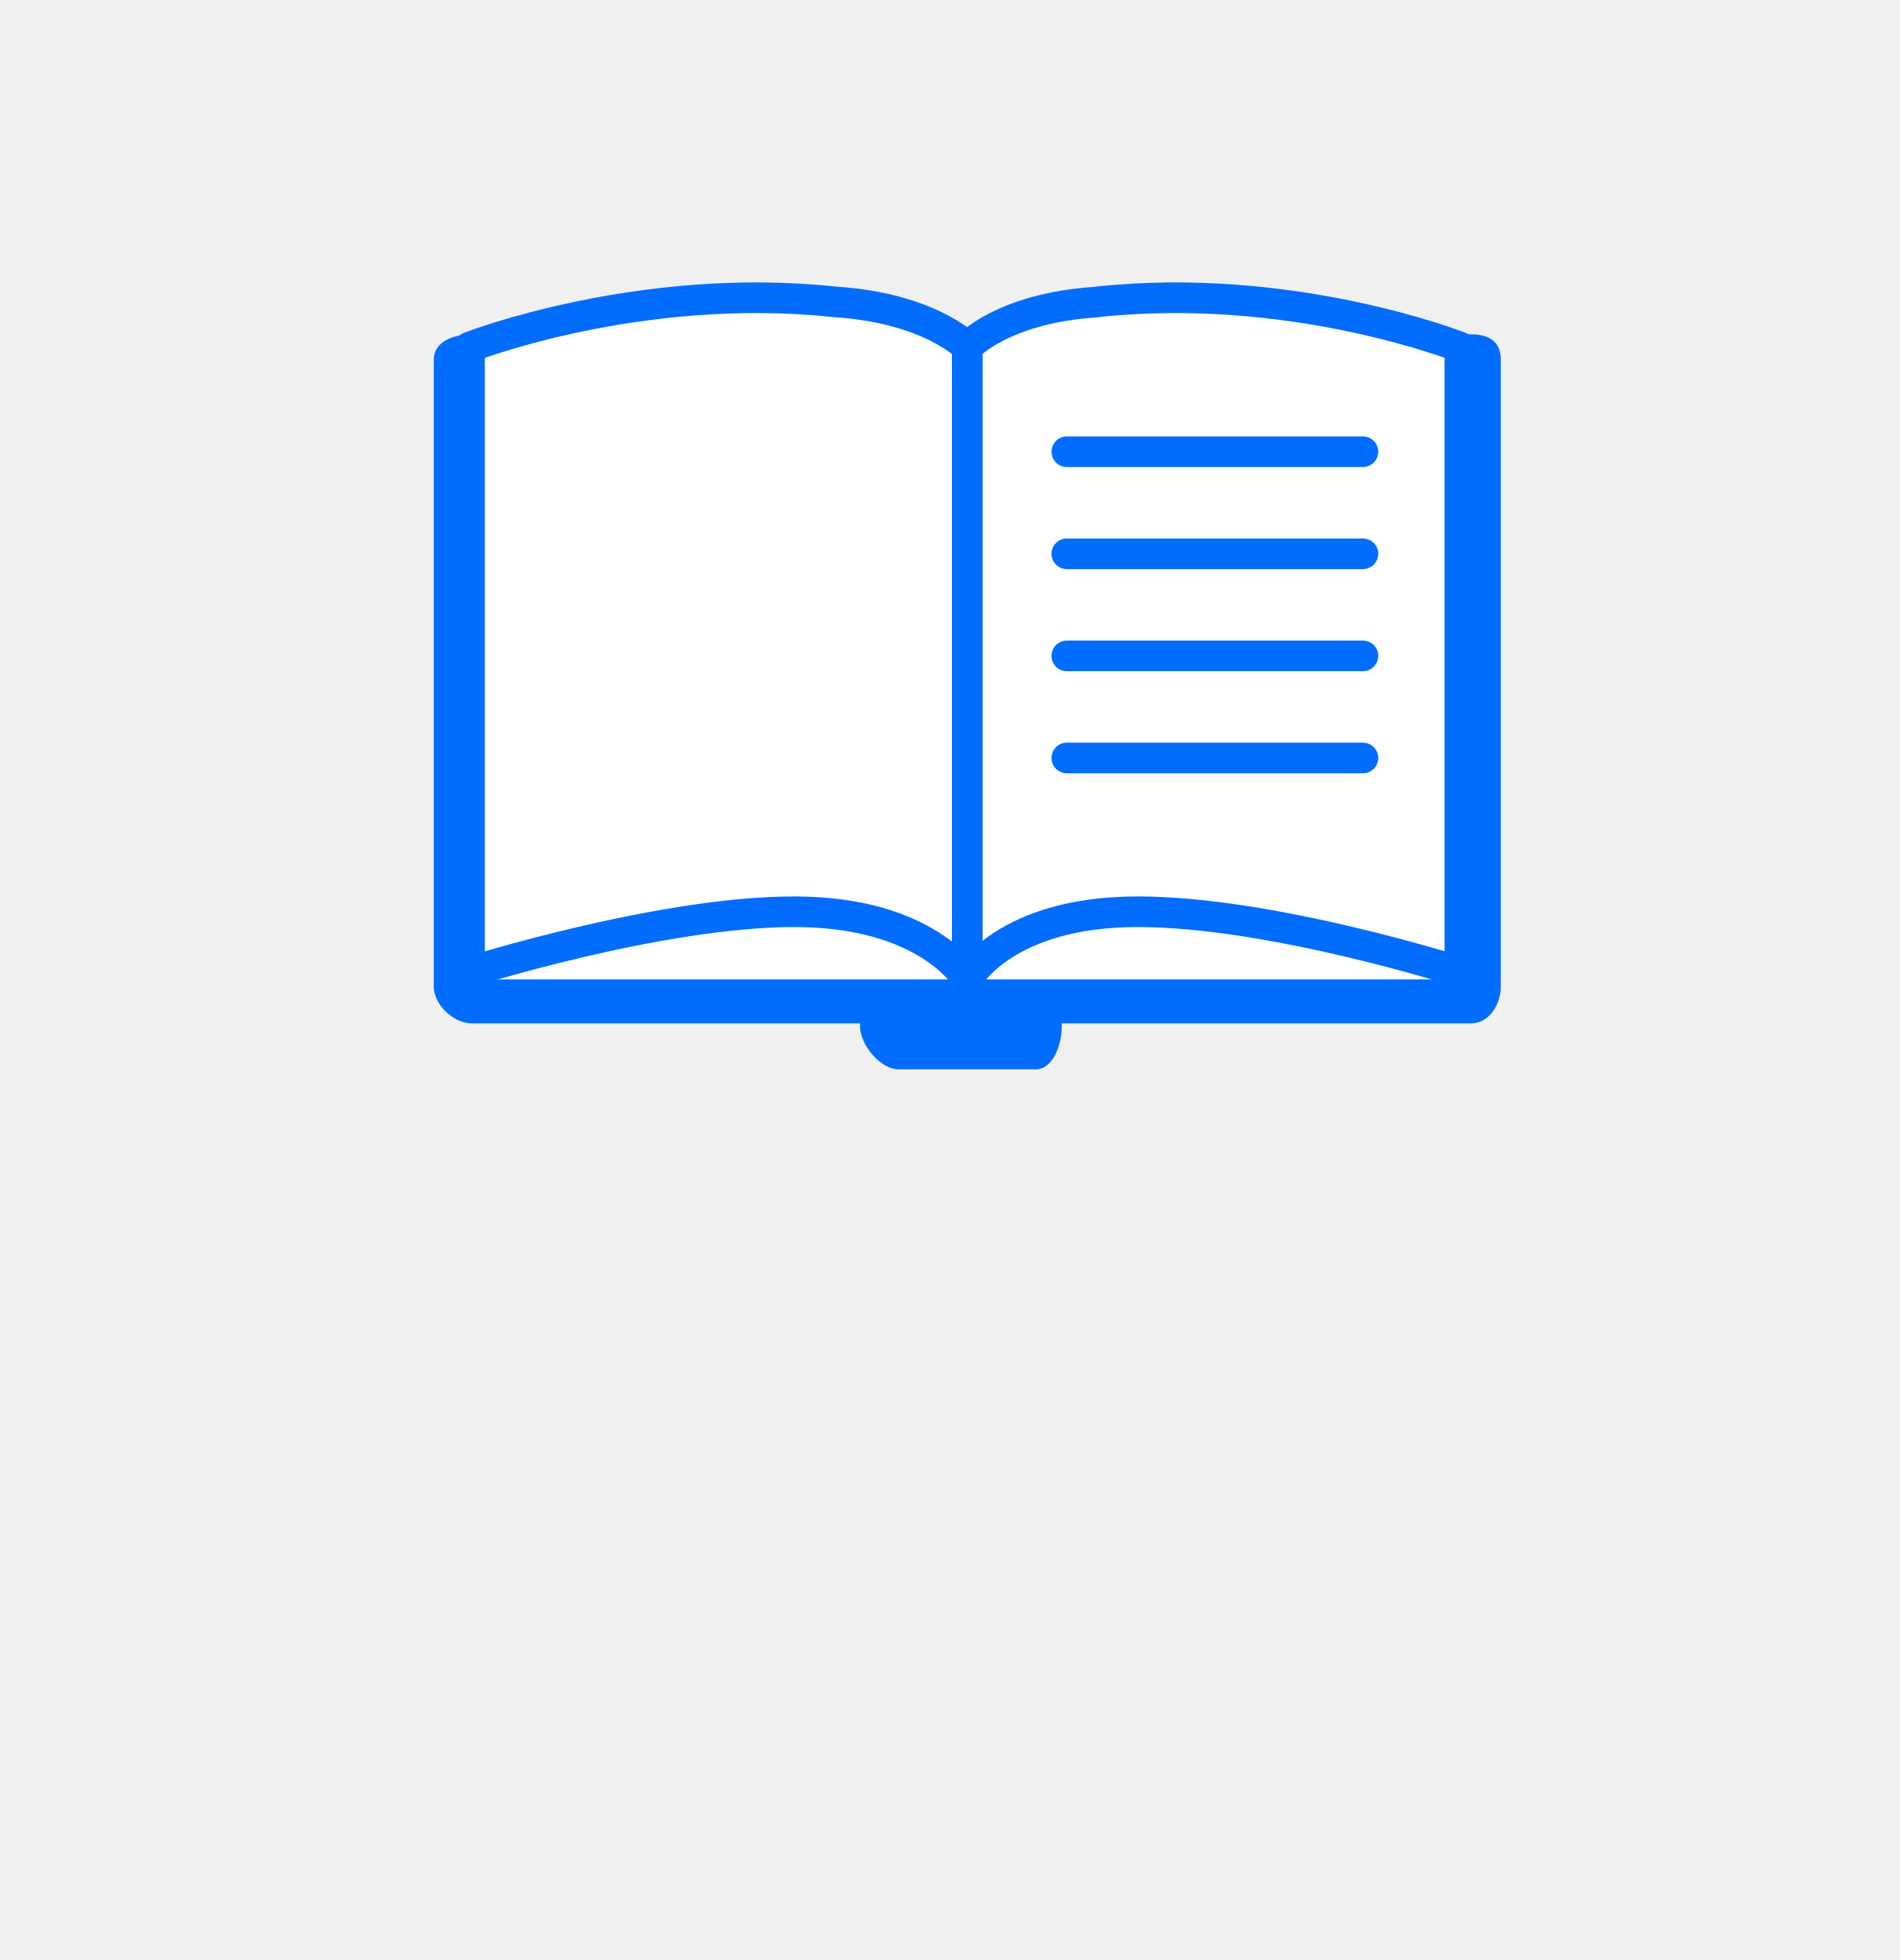
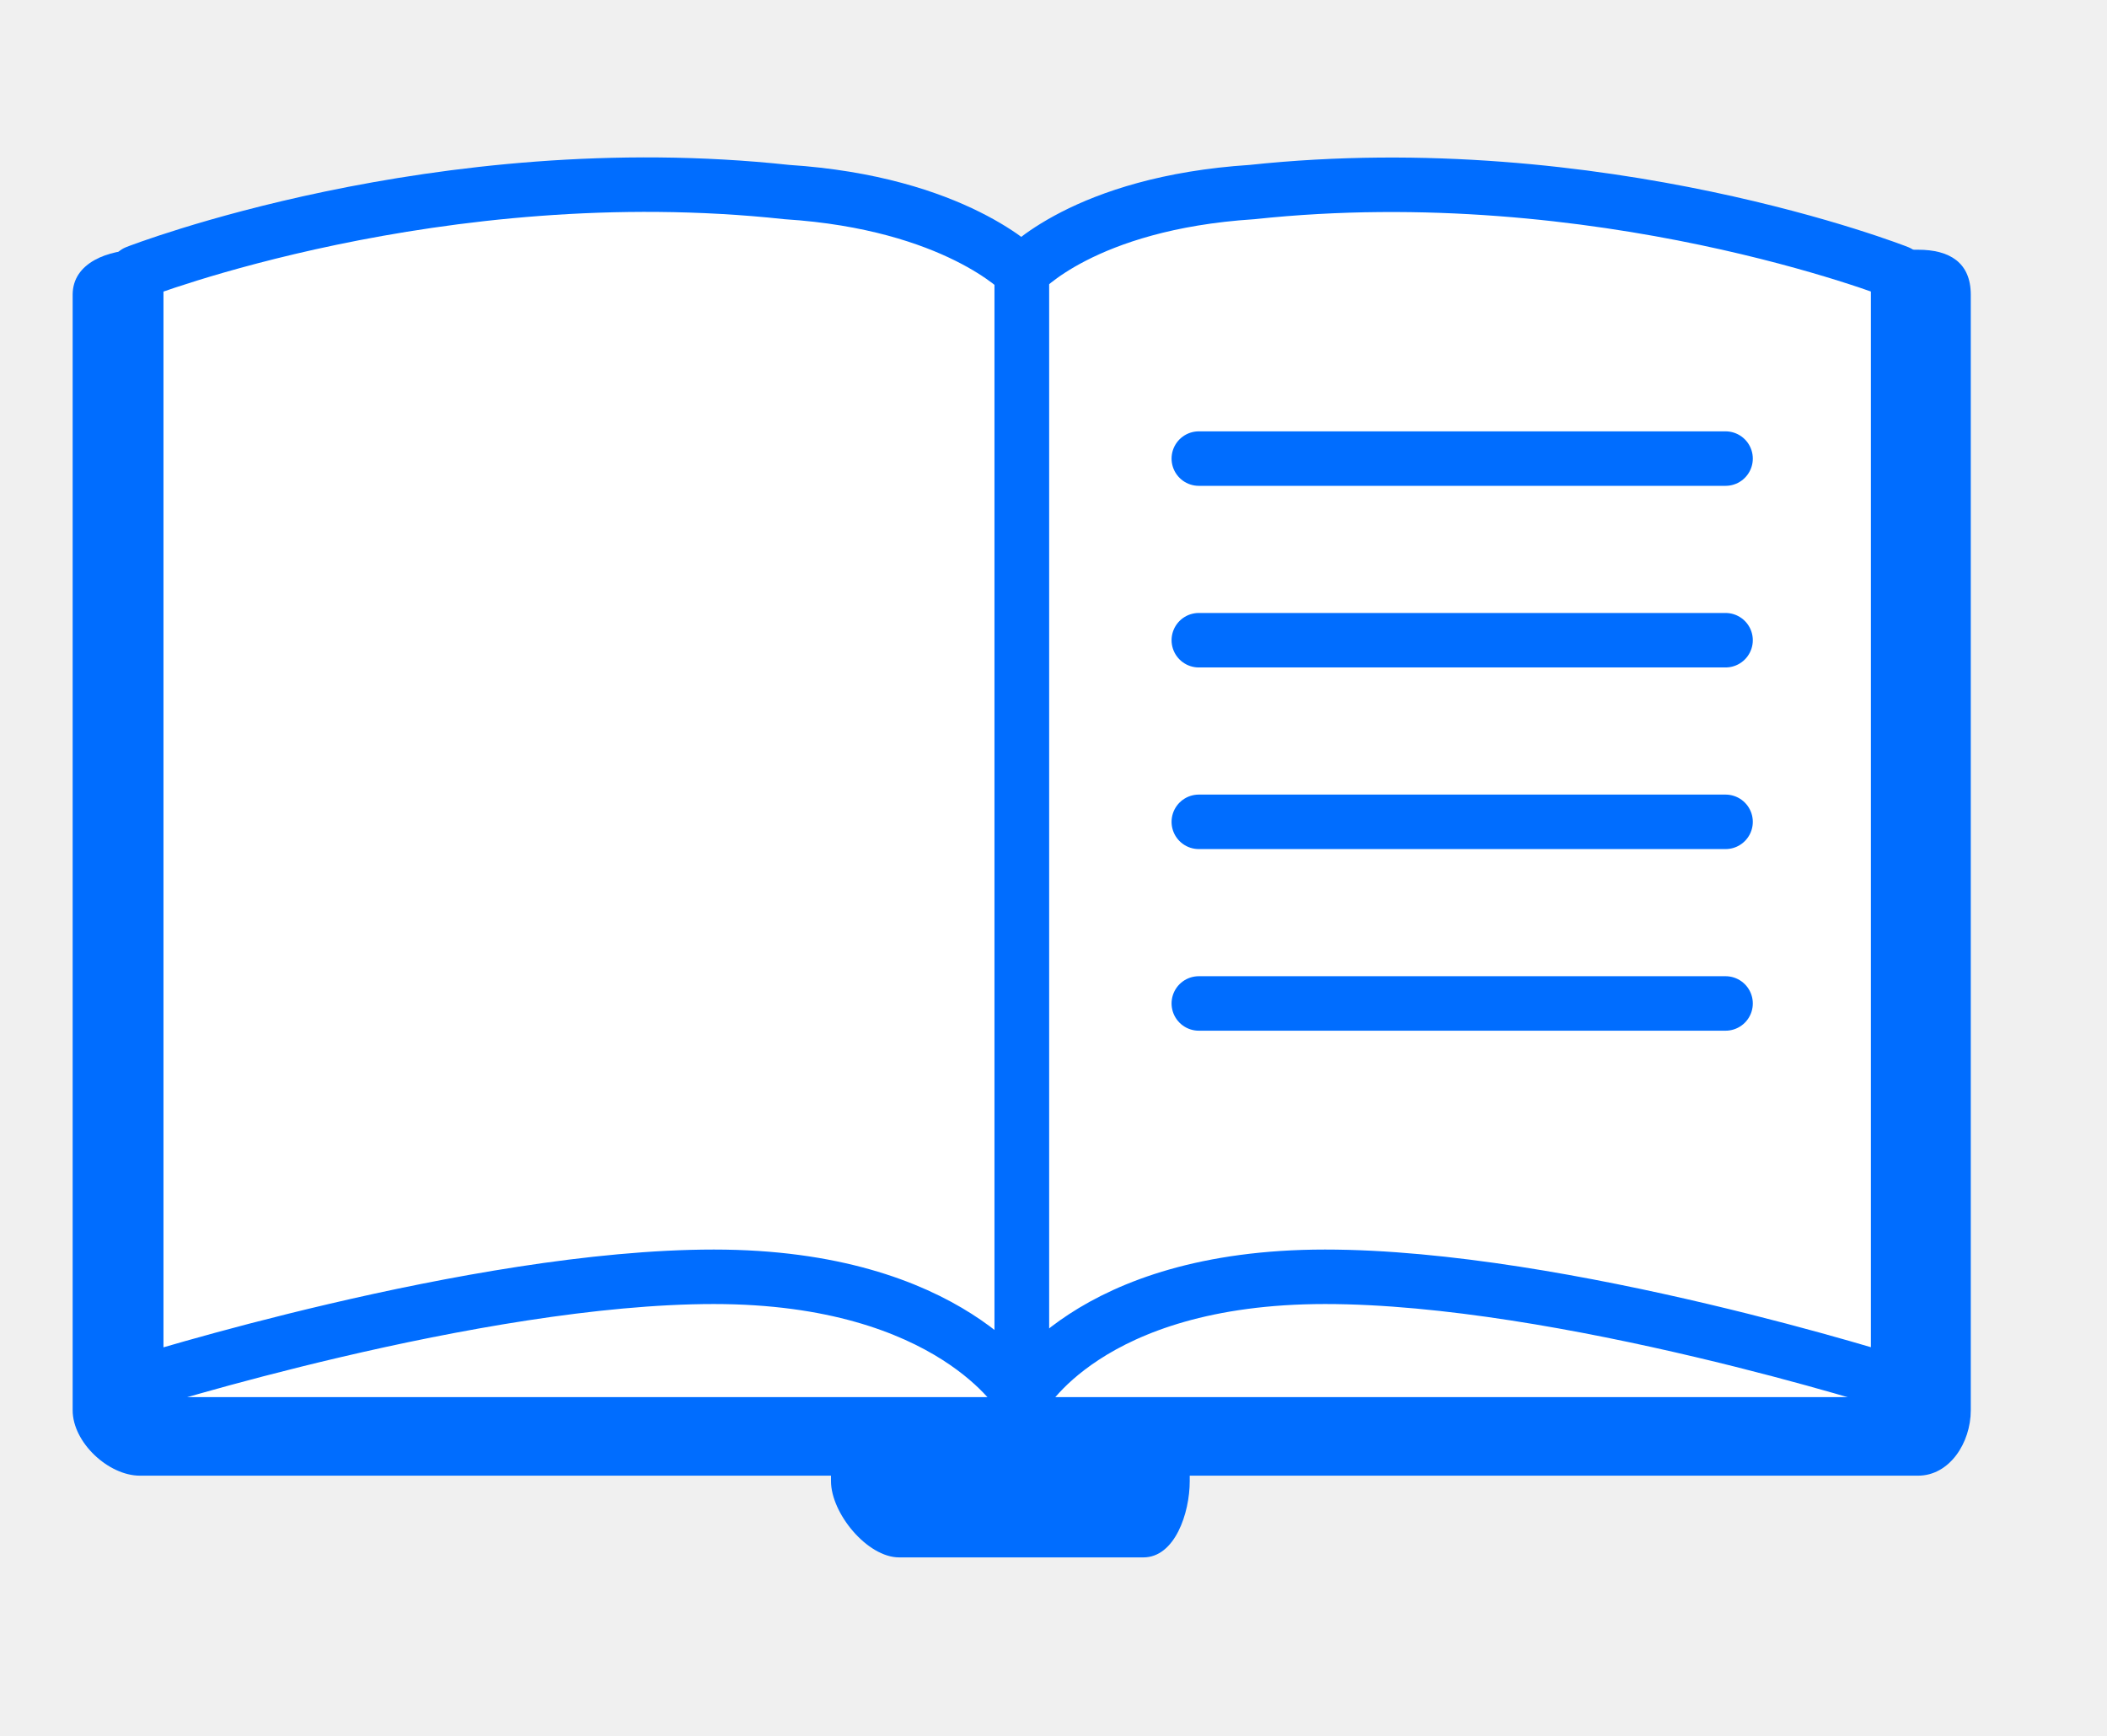
- <svg xmlns="http://www.w3.org/2000/svg" id="Layer_1" data-name="Layer 1" viewBox="0 0 744.07 768">
-   <defs>
-     <style>.cls-1{fill:#006dff;}.cls-2,.cls-4{fill:#fff;}.cls-3,.cls-5{fill:none;}.cls-4,.cls-5{stroke:#006dff;stroke-linecap:round;stroke-linejoin:round;stroke-width:12px;}</style>
-   </defs>
-   <path class="cls-1" d="M576.31,131H184.76c-6.92,0-14.82,2.77-14.82,9.9V386.64c0,7.14,7.9,14.36,14.82,14.36H336.94v1.2c0,7.14,8,16.8,15,16.8H405.7c6.92,0,10.24-9.66,10.24-16.8V401H576.31c6.92,0,11.63-7.22,11.63-14.36V140.9C587.94,133.77,583.23,131,576.31,131Z" />
-   <rect class="cls-2" x="182.91" y="338.54" width="392.1" height="45.24" />
-   <rect class="cls-3" x="354.9" y="360.38" width="48.12" height="38.12" rx="3.95" ry="3.95" />
-   <path class="cls-4" d="M429.68,118.35c-37.1,2.36-50.75,17.7-50.75,17.7V383.79s14.27-26.54,66.82-26.54,126.18,23.59,126.18,23.59V136s-65.58-26-142.25-17.7" />
-   <path class="cls-4" d="M378.94,136V383.79s-15.27-26.54-67.82-26.54-127.18,23.59-127.18,23.59V136s66.58-26,143.25-17.7C364.29,120.71,378.94,136,378.94,136Z" />
-   <line class="cls-5" x1="417.94" y1="177" x2="533.94" y2="177" />
-   <line class="cls-5" x1="417.94" y1="217" x2="533.94" y2="217" />
-   <line class="cls-5" x1="417.94" y1="257" x2="533.94" y2="257" />
-   <line class="cls-5" x1="417.94" y1="297" x2="533.94" y2="297" />
+ <svg xmlns="http://www.w3.org/2000/svg" version="1.1" id="Layer_1" x="0px" y="0px" viewBox="0 0 464 382.3" style="enable-background:new 0 0 464 382.3;" xml:space="preserve">
+   <style type="text/css">
+ 	.st0{fill:#F9DC32;}
+ 	.st1{fill:none;stroke:#006DFF;stroke-width:13.676;stroke-linecap:round;stroke-linejoin:round;stroke-miterlimit:10;}
+ 	.st2{fill:none;stroke:#006DFF;stroke-width:13;stroke-linecap:round;stroke-linejoin:round;stroke-miterlimit:10;}
+ 	.st3{fill:#006DFF;}
+ 	.st4{fill:none;stroke:#FFFFFF;stroke-width:13;stroke-linecap:round;stroke-linejoin:round;stroke-miterlimit:10;}
+ 	.st5{fill:#FFFFFF;}
+ 	.st6{fill:none;stroke:#006DFF;stroke-width:13;stroke-miterlimit:10;}
+ 	.st7{fill:none;stroke:#FFFFFF;stroke-width:13;stroke-miterlimit:10;}
+ 	.st8{fill:#5123AF;stroke:#FFFFFF;stroke-width:13;stroke-miterlimit:10;}
+ 	.st9{fill:none;stroke:#006DFF;stroke-width:12;stroke-miterlimit:10;}
+ 	.st10{fill:#006DFF;stroke:#006DFF;stroke-miterlimit:10;}
+ 	.st11{fill:none;stroke:#FFFFFF;stroke-width:12;stroke-miterlimit:10;}
+ 	.st12{fill:#FFFFFF;stroke:#FFFFFF;stroke-miterlimit:10;}
+ 	.st13{fill:none;}
+ 	.st14{fill:#FFFFFF;stroke:#006DFF;stroke-width:12;stroke-linecap:round;stroke-linejoin:round;stroke-miterlimit:10;}
+ 	.st15{fill:none;stroke:#006DFF;stroke-width:12;stroke-linecap:round;stroke-linejoin:round;stroke-miterlimit:10;}
+ 	.st16{fill:#EAE050;stroke:#FFFFFF;stroke-width:12;stroke-linecap:round;stroke-linejoin:round;stroke-miterlimit:10;}
+ 	.st17{fill:none;stroke:#FFFFFF;stroke-width:12;stroke-linecap:round;stroke-linejoin:round;stroke-miterlimit:10;}
+ 	.st18{fill:none;stroke:#006DFF;stroke-width:11.125;stroke-linecap:round;stroke-linejoin:round;stroke-miterlimit:10;}
+ 	.st19{fill:#006DFF;stroke:#006DFF;stroke-width:13;stroke-linecap:round;stroke-linejoin:round;stroke-miterlimit:10;}
+ 	.st20{fill:none;stroke:#FFFFFF;stroke-width:11.511;stroke-miterlimit:10;}
+ 	.st21{fill:#FFFFFF;stroke:#FFFFFF;stroke-width:3;stroke-linecap:round;stroke-linejoin:round;stroke-miterlimit:10;}
+ 	.st22{fill:#FFFFFF;stroke:#FFFFFF;stroke-width:13;stroke-linecap:round;stroke-linejoin:round;stroke-miterlimit:10;}
+ 	.st23{fill:none;stroke:#AEA38A;stroke-width:11.511;stroke-miterlimit:10;}
+ 	.st24{fill:#AEA38A;stroke:#AEA38A;stroke-width:3;stroke-linecap:round;stroke-linejoin:round;stroke-miterlimit:10;}
+ 	.st25{fill:#AEA38A;}
+ 	.st26{fill:none;stroke:#006DFF;stroke-width:14.472;stroke-linecap:round;stroke-linejoin:round;stroke-miterlimit:10;}
+ 	.st27{fill:none;stroke:#006DFF;stroke-width:27;stroke-linecap:round;stroke-linejoin:round;stroke-miterlimit:10;}
+ 	.st28{fill:none;stroke:#FFFFFF;stroke-width:14.078;stroke-linecap:round;stroke-linejoin:round;stroke-miterlimit:10;}
+ 	.st29{fill:none;stroke:#FFFFFF;stroke-width:14.655;stroke-linecap:round;stroke-linejoin:round;stroke-miterlimit:10;}
+ 	.st30{fill:#F1413D;stroke:#FFFFFF;stroke-width:14.472;stroke-linecap:round;stroke-linejoin:round;stroke-miterlimit:10;}
+ 	.st31{fill:#F1413D;stroke:#FFFFFF;stroke-width:27;stroke-linecap:round;stroke-linejoin:round;stroke-miterlimit:10;}
+ 	.st32{fill:#006DFF;stroke:#FFFFFF;stroke-width:14.095;stroke-miterlimit:10;}
+ 	.st33{fill:none;stroke:#006DFF;stroke-width:14.095;stroke-linecap:round;stroke-miterlimit:10;}
+ 	.st34{fill:none;stroke:#006DFF;stroke-width:14.798;stroke-miterlimit:10;}
+ 	.st35{fill:none;stroke:#006DFF;stroke-width:14.095;stroke-miterlimit:10;}
+ 	.st36{fill:#006DFF;stroke:#FFFFFF;stroke-width:14.095;stroke-linecap:round;stroke-linejoin:round;stroke-miterlimit:10;}
+ 	.st37{fill:#C46CC7;stroke:#FFFFFF;stroke-width:14.095;stroke-miterlimit:10;}
+ 	.st38{fill:#FFFFFF;stroke:#C46CC7;stroke-width:13;stroke-miterlimit:10;}
+ 	.st39{fill:#FFFFFF;stroke:#C46CC7;stroke-width:14.095;stroke-linecap:round;stroke-miterlimit:10;}
+ 	.st40{fill:#FFFFFF;stroke:#C46CC7;stroke-width:14.798;stroke-miterlimit:10;}
+ 	.st41{fill:#FFFFFF;stroke:#C46CC7;stroke-width:14.095;stroke-miterlimit:10;}
+ 	.st42{fill:#C46CC7;stroke:#FFFFFF;stroke-width:14.095;stroke-linecap:round;stroke-linejoin:round;stroke-miterlimit:10;}
+ 	.st43{fill:#FFFFFF;stroke:#006DFF;stroke-miterlimit:10;}
+ 	.st44{fill:#006DFF;stroke:#006DFF;stroke-width:12;stroke-miterlimit:10;}
+ 	.st45{fill:#FFFFFF;stroke:#006DFF;stroke-width:12;stroke-miterlimit:10;}
+ 	.st46{fill:#FFFFFF;stroke:#FFFFFF;stroke-width:12;stroke-miterlimit:10;}
+ 	.st47{fill:#008080;stroke:#FFFFFF;stroke-width:12;stroke-miterlimit:10;}
+ 	.st48{fill:none;stroke:#006DFF;stroke-width:11.946;stroke-miterlimit:10;}
+ 	.st49{fill:none;stroke:#FFFFFF;stroke-width:11.946;stroke-miterlimit:10;}
+ 	.st50{fill:#F9DC32;stroke:#FFFFFF;stroke-width:13;stroke-linecap:round;stroke-linejoin:round;stroke-miterlimit:10;}
+ 	.st51{fill:#F9DC32;stroke:#FFFFFF;stroke-width:13;stroke-miterlimit:10;}
+ </style>
+   <path class="st3" d="M422.4,55H30.8C23.9,55,16,57.8,16,64.9v245.7c0,7.1,7.9,14.4,14.8,14.4H183v1.2c0,7.1,8,16.8,15,16.8h53.8  c6.9,0,10.2-9.7,10.2-16.8V325h160.4c6.9,0,11.6-7.2,11.6-14.4V64.9C434,57.8,429.3,55,422.4,55z" />
+   <rect x="29" y="262.5" class="st5" width="392.1" height="45.2" />
+   <path class="st13" d="M245.1,322.5h-40.2c-2.2,0-3.9-1.8-3.9-3.9v-30.2c0-2.2,1.8-3.9,3.9-3.9h40.2c2.2,0,3.9,1.8,3.9,3.9v30.2  C249.1,320.7,247.3,322.5,245.1,322.5z" />
+   <g>
+     <path class="st14" d="M275.7,42.3C238.6,44.7,225,60,225,60v247.7c0,0,14.3-26.5,66.8-26.5S418,304.8,418,304.8V60   C418,60,352.4,34.1,275.7,42.3" />
+     <path class="st14" d="M225,60v247.7c0,0-15.3-26.5-67.8-26.5S30,304.8,30,304.8V60c0,0,66.6-26,143.3-17.7   C210.4,44.7,225,60,225,60z" />
+   </g>
+   <line class="st15" x1="264" y1="101" x2="380" y2="101" />
+   <line class="st15" x1="264" y1="141" x2="380" y2="141" />
+   <line class="st15" x1="264" y1="181" x2="380" y2="181" />
+   <line class="st15" x1="264" y1="221" x2="380" y2="221" />
</svg>
